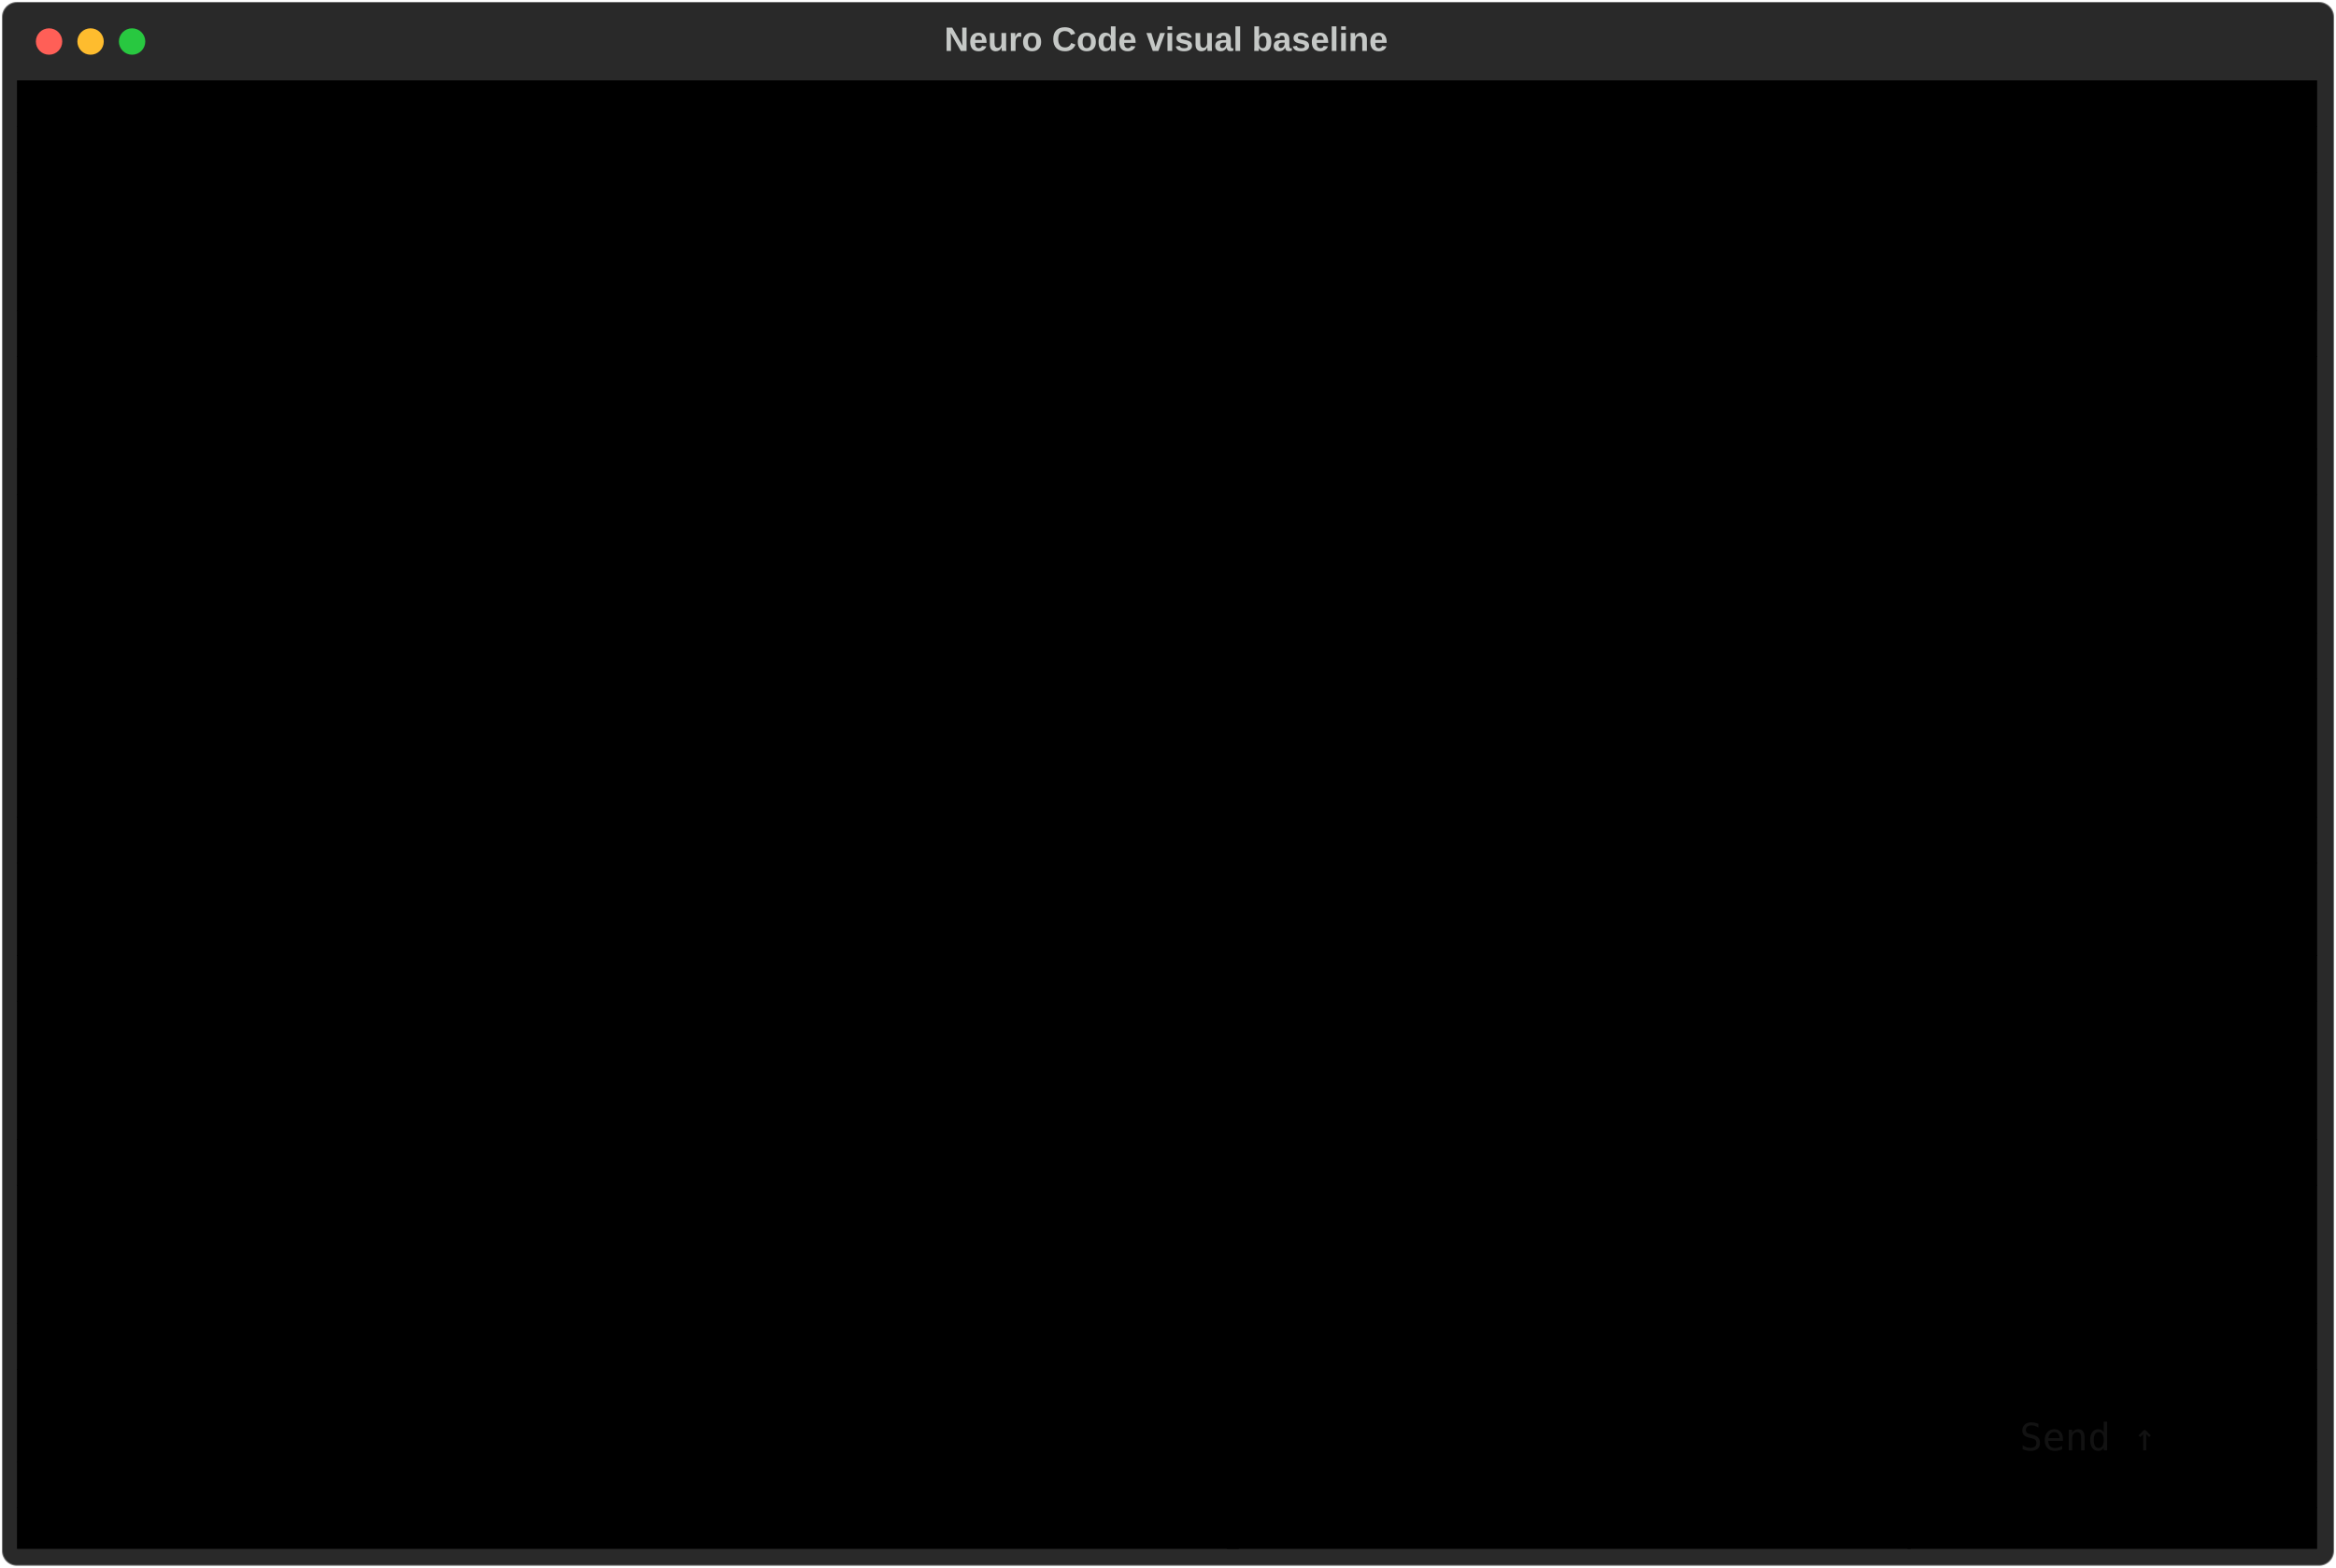
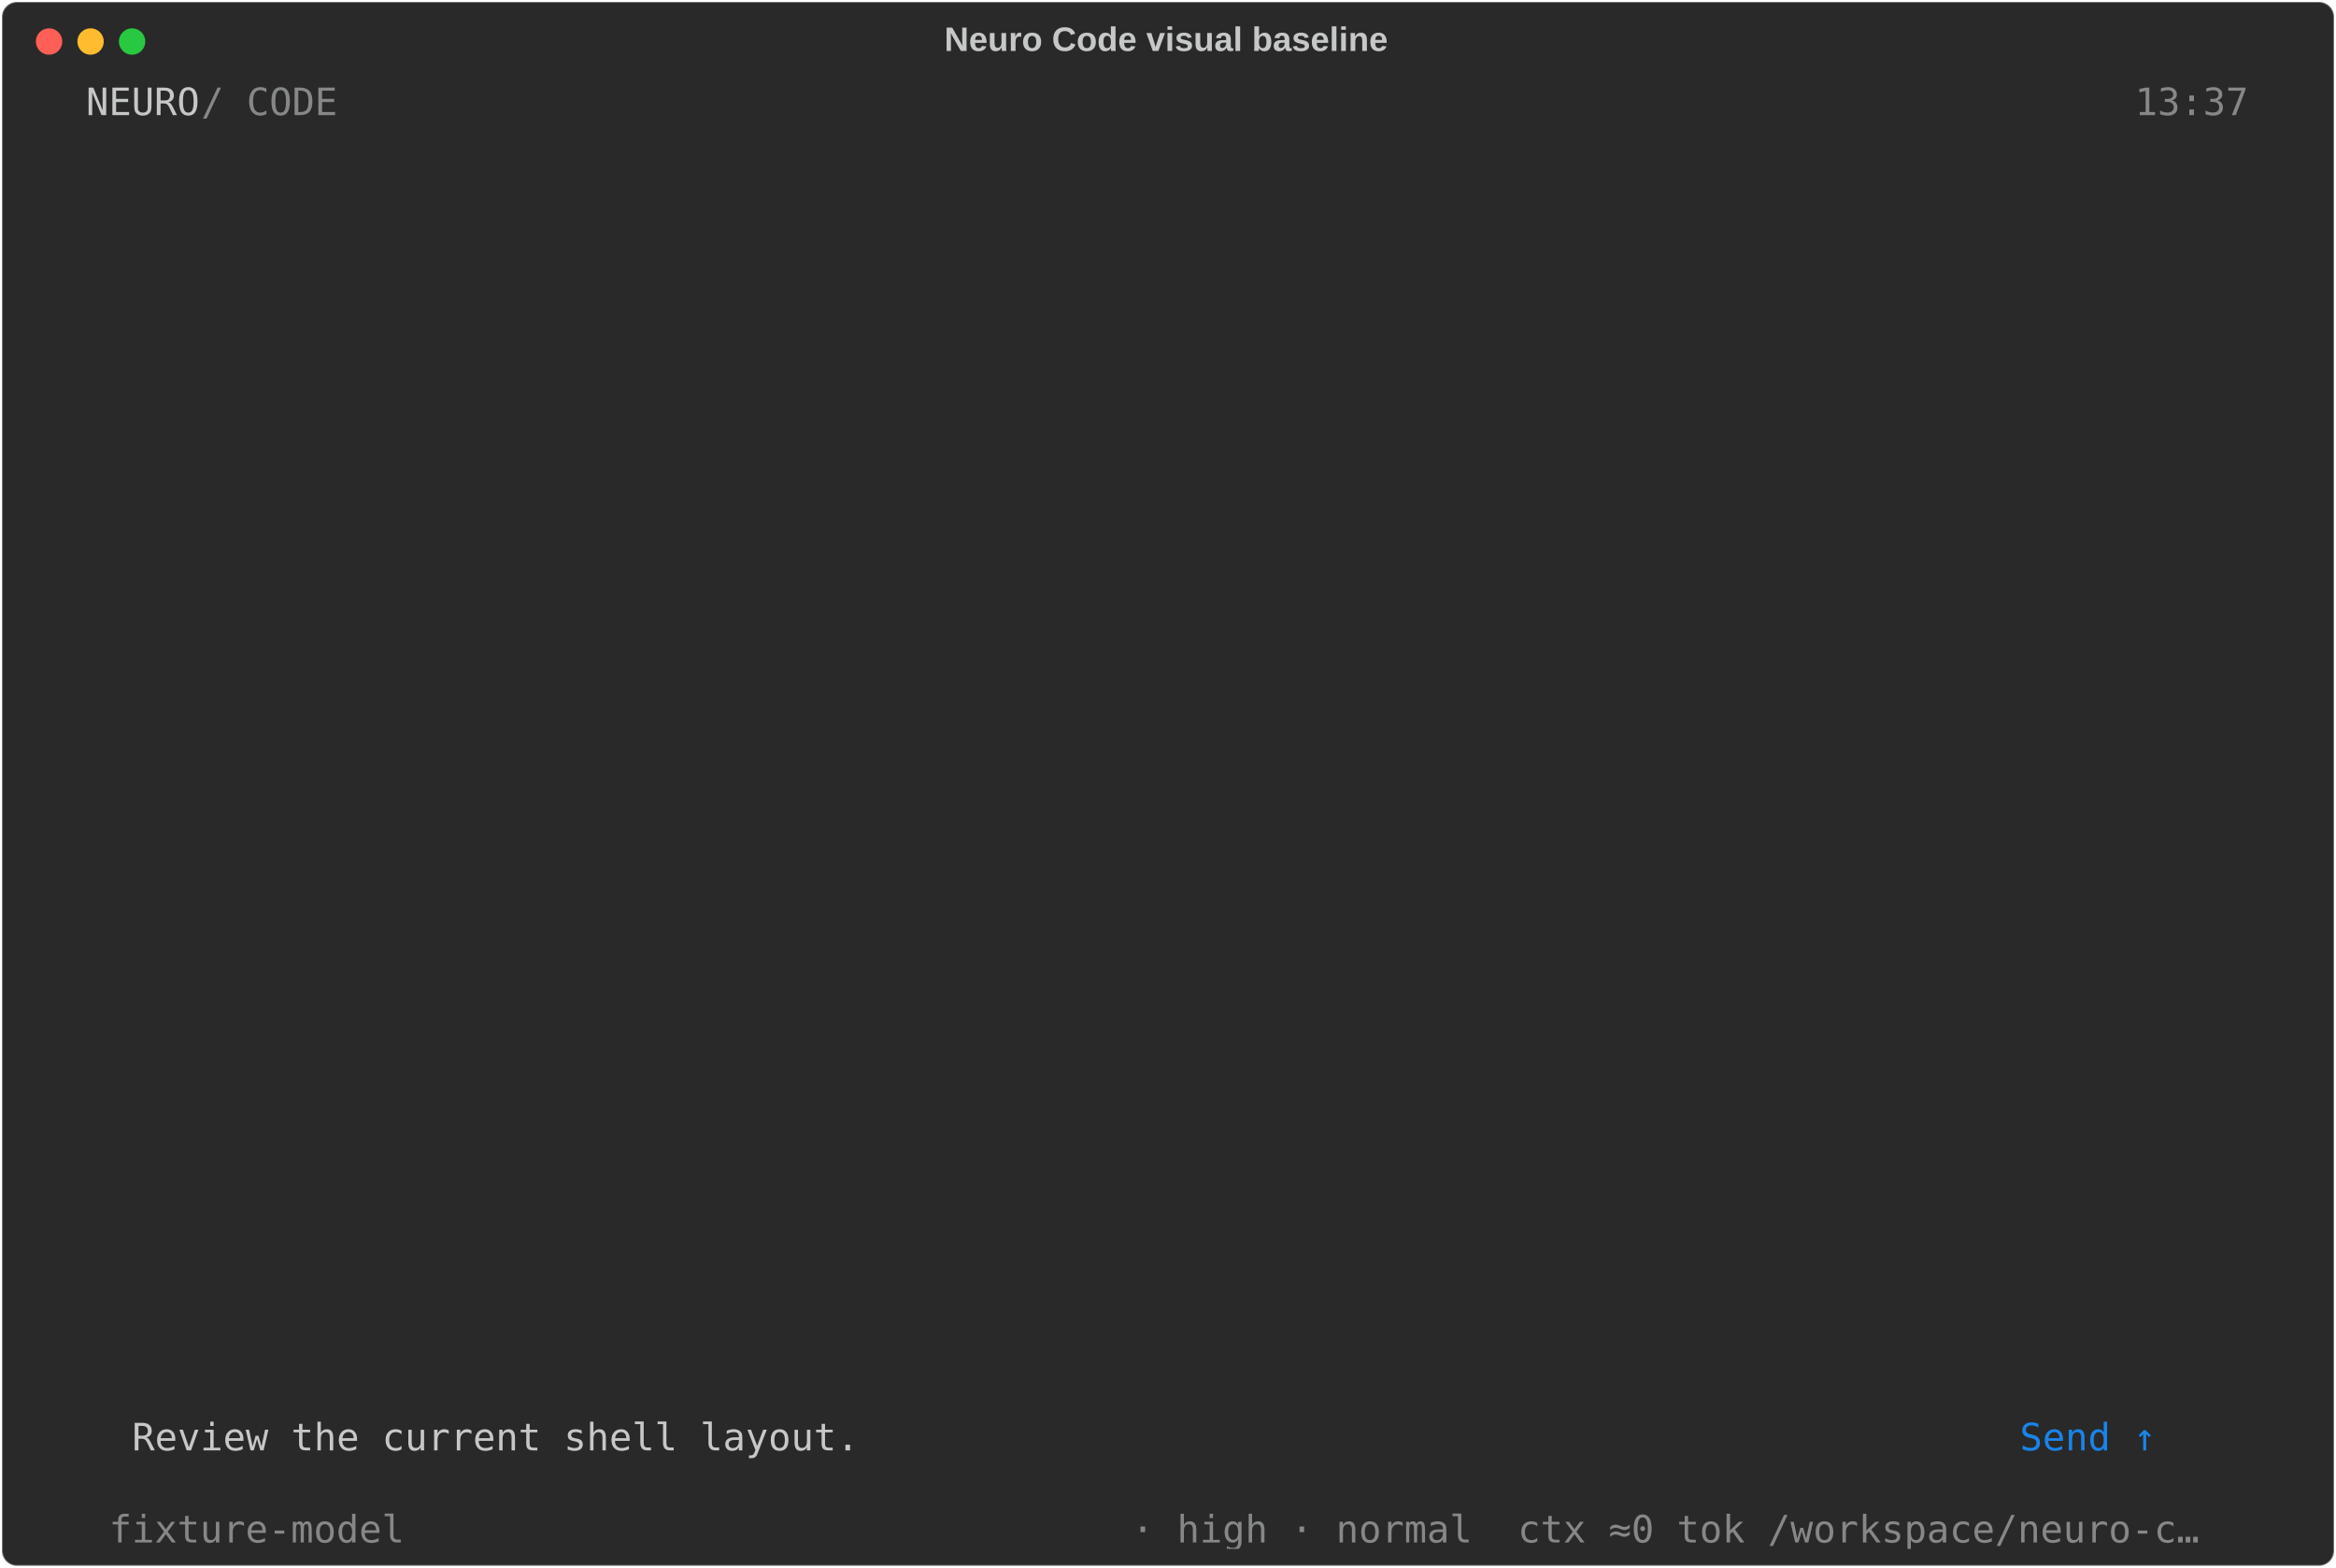
<svg xmlns="http://www.w3.org/2000/svg" class="rich-terminal" viewBox="0 0 1238 830.8">
  <style>

    @font-face {
        font-family: "Fira Code";
        src: local("FiraCode-Regular"),
                url("https://cdnjs.cloudflare.com/ajax/libs/firacode/6.2.0/woff2/FiraCode-Regular.woff2") format("woff2"),
                url("https://cdnjs.cloudflare.com/ajax/libs/firacode/6.2.0/woff/FiraCode-Regular.woff") format("woff");
        font-style: normal;
        font-weight: 400;
    }
    @font-face {
        font-family: "Fira Code";
        src: local("FiraCode-Bold"),
                url("https://cdnjs.cloudflare.com/ajax/libs/firacode/6.2.0/woff2/FiraCode-Bold.woff2") format("woff2"),
                url("https://cdnjs.cloudflare.com/ajax/libs/firacode/6.2.0/woff/FiraCode-Bold.woff") format("woff");
        font-style: bold;
        font-weight: 700;
    }

-     .terminal-801199976-matrix {
+     .terminal-914235730-matrix {
        font-family: Fira Code, monospace;
        font-size: 20px;
        line-height: 24.4px;
        font-variant-east-asian: full-width;
    }

-     .terminal-801199976-title {
+     .terminal-914235730-title {
        font-size: 18px;
        font-weight: bold;
        font-family: arial;
    }

-     .terminal-801199976-r1 { fill: #c5c8c6 }
- .terminal-801199976-r2 { fill: #000000 }
- .terminal-801199976-r3 { fill: #121212 }
+     .terminal-914235730-r1 { fill: #c5c8c6 }
+ .terminal-914235730-r2 { fill: #868887 }
+ .terminal-914235730-r3 { fill: #1984e9 }
    </style>
  <defs>
-     <clipPath id="terminal-801199976-clip-terminal">
+     <clipPath id="terminal-914235730-clip-terminal">
      <rect x="0" y="0" width="1219.0" height="779.8" />
    </clipPath>
-     <clipPath id="terminal-801199976-line-0">
+     <clipPath id="terminal-914235730-line-0">
      <rect x="0" y="1.5" width="1220" height="24.65" />
    </clipPath>
-     <clipPath id="terminal-801199976-line-1">
+     <clipPath id="terminal-914235730-line-1">
      <rect x="0" y="25.9" width="1220" height="24.65" />
    </clipPath>
-     <clipPath id="terminal-801199976-line-2">
+     <clipPath id="terminal-914235730-line-2">
      <rect x="0" y="50.3" width="1220" height="24.65" />
    </clipPath>
-     <clipPath id="terminal-801199976-line-3">
+     <clipPath id="terminal-914235730-line-3">
      <rect x="0" y="74.7" width="1220" height="24.65" />
    </clipPath>
-     <clipPath id="terminal-801199976-line-4">
+     <clipPath id="terminal-914235730-line-4">
      <rect x="0" y="99.1" width="1220" height="24.65" />
    </clipPath>
-     <clipPath id="terminal-801199976-line-5">
+     <clipPath id="terminal-914235730-line-5">
      <rect x="0" y="123.5" width="1220" height="24.65" />
    </clipPath>
-     <clipPath id="terminal-801199976-line-6">
+     <clipPath id="terminal-914235730-line-6">
      <rect x="0" y="147.9" width="1220" height="24.65" />
    </clipPath>
-     <clipPath id="terminal-801199976-line-7">
+     <clipPath id="terminal-914235730-line-7">
      <rect x="0" y="172.3" width="1220" height="24.65" />
    </clipPath>
-     <clipPath id="terminal-801199976-line-8">
+     <clipPath id="terminal-914235730-line-8">
      <rect x="0" y="196.7" width="1220" height="24.65" />
    </clipPath>
-     <clipPath id="terminal-801199976-line-9">
+     <clipPath id="terminal-914235730-line-9">
      <rect x="0" y="221.1" width="1220" height="24.65" />
    </clipPath>
-     <clipPath id="terminal-801199976-line-10">
+     <clipPath id="terminal-914235730-line-10">
      <rect x="0" y="245.5" width="1220" height="24.65" />
    </clipPath>
-     <clipPath id="terminal-801199976-line-11">
+     <clipPath id="terminal-914235730-line-11">
      <rect x="0" y="269.9" width="1220" height="24.65" />
    </clipPath>
-     <clipPath id="terminal-801199976-line-12">
+     <clipPath id="terminal-914235730-line-12">
      <rect x="0" y="294.3" width="1220" height="24.65" />
    </clipPath>
-     <clipPath id="terminal-801199976-line-13">
+     <clipPath id="terminal-914235730-line-13">
      <rect x="0" y="318.7" width="1220" height="24.65" />
    </clipPath>
-     <clipPath id="terminal-801199976-line-14">
+     <clipPath id="terminal-914235730-line-14">
      <rect x="0" y="343.1" width="1220" height="24.65" />
    </clipPath>
-     <clipPath id="terminal-801199976-line-15">
+     <clipPath id="terminal-914235730-line-15">
      <rect x="0" y="367.5" width="1220" height="24.65" />
    </clipPath>
-     <clipPath id="terminal-801199976-line-16">
+     <clipPath id="terminal-914235730-line-16">
      <rect x="0" y="391.9" width="1220" height="24.65" />
    </clipPath>
-     <clipPath id="terminal-801199976-line-17">
+     <clipPath id="terminal-914235730-line-17">
      <rect x="0" y="416.3" width="1220" height="24.65" />
    </clipPath>
-     <clipPath id="terminal-801199976-line-18">
+     <clipPath id="terminal-914235730-line-18">
      <rect x="0" y="440.7" width="1220" height="24.65" />
    </clipPath>
-     <clipPath id="terminal-801199976-line-19">
+     <clipPath id="terminal-914235730-line-19">
      <rect x="0" y="465.1" width="1220" height="24.65" />
    </clipPath>
-     <clipPath id="terminal-801199976-line-20">
+     <clipPath id="terminal-914235730-line-20">
      <rect x="0" y="489.5" width="1220" height="24.65" />
    </clipPath>
-     <clipPath id="terminal-801199976-line-21">
+     <clipPath id="terminal-914235730-line-21">
      <rect x="0" y="513.9" width="1220" height="24.65" />
    </clipPath>
-     <clipPath id="terminal-801199976-line-22">
+     <clipPath id="terminal-914235730-line-22">
      <rect x="0" y="538.3" width="1220" height="24.65" />
    </clipPath>
-     <clipPath id="terminal-801199976-line-23">
+     <clipPath id="terminal-914235730-line-23">
      <rect x="0" y="562.7" width="1220" height="24.65" />
    </clipPath>
-     <clipPath id="terminal-801199976-line-24">
+     <clipPath id="terminal-914235730-line-24">
      <rect x="0" y="587.1" width="1220" height="24.65" />
    </clipPath>
-     <clipPath id="terminal-801199976-line-25">
+     <clipPath id="terminal-914235730-line-25">
      <rect x="0" y="611.5" width="1220" height="24.65" />
    </clipPath>
-     <clipPath id="terminal-801199976-line-26">
+     <clipPath id="terminal-914235730-line-26">
      <rect x="0" y="635.9" width="1220" height="24.65" />
    </clipPath>
-     <clipPath id="terminal-801199976-line-27">
+     <clipPath id="terminal-914235730-line-27">
      <rect x="0" y="660.3" width="1220" height="24.65" />
    </clipPath>
-     <clipPath id="terminal-801199976-line-28">
+     <clipPath id="terminal-914235730-line-28">
      <rect x="0" y="684.7" width="1220" height="24.65" />
    </clipPath>
-     <clipPath id="terminal-801199976-line-29">
+     <clipPath id="terminal-914235730-line-29">
      <rect x="0" y="709.1" width="1220" height="24.65" />
    </clipPath>
-     <clipPath id="terminal-801199976-line-30">
+     <clipPath id="terminal-914235730-line-30">
      <rect x="0" y="733.5" width="1220" height="24.65" />
    </clipPath>
  </defs>
  <rect fill="#292929" stroke="rgba(255,255,255,0.35)" stroke-width="1" x="1" y="1" width="1236" height="828.8" rx="8" />
-   <text class="terminal-801199976-title" fill="#c5c8c6" text-anchor="middle" x="618" y="27">Neuro Code visual baseline</text>
+   <text class="terminal-914235730-title" fill="#c5c8c6" text-anchor="middle" x="618" y="27">Neuro Code visual baseline</text>
  <g transform="translate(26,22)">
    <circle cx="0" cy="0" r="7" fill="#ff5f57" />
    <circle cx="22" cy="0" r="7" fill="#febc2e" />
    <circle cx="44" cy="0" r="7" fill="#28c840" />
  </g>
-   <g transform="translate(9, 41)" clip-path="url(#terminal-801199976-clip-terminal)">
-     <rect fill="#000000" x="0" y="1.5" width="36.6" height="24.65" shape-rendering="crispEdges" />
-     <rect fill="#000000" x="36.6" y="1.5" width="61" height="24.65" shape-rendering="crispEdges" />
-     <rect fill="#000000" x="97.6" y="1.5" width="85.4" height="24.65" shape-rendering="crispEdges" />
-     <rect fill="#000000" x="183" y="1.5" width="0" height="24.65" shape-rendering="crispEdges" />
-     <rect fill="#000000" x="183" y="1.5" width="939.4" height="24.65" shape-rendering="crispEdges" />
-     <rect fill="#000000" x="1122.4" y="1.5" width="61" height="24.65" shape-rendering="crispEdges" />
-     <rect fill="#000000" x="1183.4" y="1.5" width="36.6" height="24.65" shape-rendering="crispEdges" />
-     <rect fill="#000000" x="0" y="25.9" width="1220" height="24.65" shape-rendering="crispEdges" />
-     <rect fill="#000000" x="0" y="50.3" width="36.6" height="24.65" shape-rendering="crispEdges" />
-     <rect fill="#000000" x="36.6" y="50.3" width="1146.8" height="24.65" shape-rendering="crispEdges" />
-     <rect fill="#000000" x="1183.4" y="50.3" width="36.6" height="24.65" shape-rendering="crispEdges" />
-     <rect fill="#000000" x="0" y="74.7" width="36.6" height="24.65" shape-rendering="crispEdges" />
-     <rect fill="#000000" x="36.6" y="74.7" width="1146.8" height="24.65" shape-rendering="crispEdges" />
-     <rect fill="#000000" x="1183.4" y="74.7" width="36.6" height="24.65" shape-rendering="crispEdges" />
-     <rect fill="#000000" x="0" y="99.1" width="36.6" height="24.65" shape-rendering="crispEdges" />
-     <rect fill="#000000" x="36.6" y="99.1" width="1146.8" height="24.65" shape-rendering="crispEdges" />
-     <rect fill="#000000" x="1183.4" y="99.1" width="36.6" height="24.65" shape-rendering="crispEdges" />
-     <rect fill="#000000" x="0" y="123.5" width="36.6" height="24.65" shape-rendering="crispEdges" />
-     <rect fill="#000000" x="36.6" y="123.5" width="1146.8" height="24.65" shape-rendering="crispEdges" />
-     <rect fill="#000000" x="1183.4" y="123.5" width="36.6" height="24.65" shape-rendering="crispEdges" />
-     <rect fill="#000000" x="0" y="147.9" width="36.6" height="24.65" shape-rendering="crispEdges" />
-     <rect fill="#000000" x="36.6" y="147.9" width="1146.8" height="24.65" shape-rendering="crispEdges" />
-     <rect fill="#000000" x="1183.4" y="147.9" width="36.6" height="24.65" shape-rendering="crispEdges" />
-     <rect fill="#000000" x="0" y="172.3" width="36.6" height="24.65" shape-rendering="crispEdges" />
-     <rect fill="#000000" x="36.6" y="172.3" width="1146.8" height="24.65" shape-rendering="crispEdges" />
-     <rect fill="#000000" x="1183.4" y="172.3" width="36.6" height="24.65" shape-rendering="crispEdges" />
-     <rect fill="#000000" x="0" y="196.7" width="36.6" height="24.65" shape-rendering="crispEdges" />
-     <rect fill="#000000" x="36.6" y="196.7" width="1146.8" height="24.65" shape-rendering="crispEdges" />
-     <rect fill="#000000" x="1183.4" y="196.7" width="36.6" height="24.65" shape-rendering="crispEdges" />
-     <rect fill="#000000" x="0" y="221.1" width="36.6" height="24.65" shape-rendering="crispEdges" />
-     <rect fill="#000000" x="36.6" y="221.1" width="1146.8" height="24.65" shape-rendering="crispEdges" />
-     <rect fill="#000000" x="1183.4" y="221.1" width="36.6" height="24.65" shape-rendering="crispEdges" />
-     <rect fill="#000000" x="0" y="245.5" width="36.6" height="24.65" shape-rendering="crispEdges" />
-     <rect fill="#000000" x="36.6" y="245.5" width="1146.8" height="24.65" shape-rendering="crispEdges" />
-     <rect fill="#000000" x="1183.4" y="245.5" width="36.6" height="24.65" shape-rendering="crispEdges" />
-     <rect fill="#000000" x="0" y="269.9" width="36.6" height="24.65" shape-rendering="crispEdges" />
-     <rect fill="#000000" x="36.6" y="269.9" width="1146.8" height="24.65" shape-rendering="crispEdges" />
-     <rect fill="#000000" x="1183.4" y="269.9" width="36.6" height="24.65" shape-rendering="crispEdges" />
-     <rect fill="#000000" x="0" y="294.3" width="36.6" height="24.65" shape-rendering="crispEdges" />
-     <rect fill="#000000" x="36.6" y="294.3" width="1146.8" height="24.65" shape-rendering="crispEdges" />
-     <rect fill="#000000" x="1183.4" y="294.3" width="36.6" height="24.65" shape-rendering="crispEdges" />
-     <rect fill="#000000" x="0" y="318.7" width="36.6" height="24.65" shape-rendering="crispEdges" />
-     <rect fill="#000000" x="36.6" y="318.7" width="1146.8" height="24.65" shape-rendering="crispEdges" />
-     <rect fill="#000000" x="1183.4" y="318.7" width="36.6" height="24.65" shape-rendering="crispEdges" />
-     <rect fill="#000000" x="0" y="343.1" width="36.6" height="24.65" shape-rendering="crispEdges" />
-     <rect fill="#000000" x="36.6" y="343.1" width="1146.8" height="24.65" shape-rendering="crispEdges" />
-     <rect fill="#000000" x="1183.4" y="343.1" width="36.6" height="24.65" shape-rendering="crispEdges" />
-     <rect fill="#000000" x="0" y="367.5" width="36.6" height="24.65" shape-rendering="crispEdges" />
-     <rect fill="#000000" x="36.6" y="367.5" width="1146.8" height="24.65" shape-rendering="crispEdges" />
-     <rect fill="#000000" x="1183.4" y="367.5" width="36.6" height="24.65" shape-rendering="crispEdges" />
-     <rect fill="#000000" x="0" y="391.9" width="36.6" height="24.65" shape-rendering="crispEdges" />
-     <rect fill="#000000" x="36.6" y="391.9" width="1146.8" height="24.65" shape-rendering="crispEdges" />
-     <rect fill="#000000" x="1183.4" y="391.9" width="36.6" height="24.65" shape-rendering="crispEdges" />
-     <rect fill="#000000" x="0" y="416.3" width="36.6" height="24.65" shape-rendering="crispEdges" />
-     <rect fill="#000000" x="36.6" y="416.3" width="1146.8" height="24.65" shape-rendering="crispEdges" />
-     <rect fill="#000000" x="1183.4" y="416.3" width="36.6" height="24.65" shape-rendering="crispEdges" />
-     <rect fill="#000000" x="0" y="440.7" width="36.6" height="24.65" shape-rendering="crispEdges" />
-     <rect fill="#000000" x="36.6" y="440.7" width="1146.8" height="24.65" shape-rendering="crispEdges" />
-     <rect fill="#000000" x="1183.4" y="440.7" width="36.6" height="24.65" shape-rendering="crispEdges" />
-     <rect fill="#000000" x="0" y="465.1" width="36.6" height="24.65" shape-rendering="crispEdges" />
-     <rect fill="#000000" x="36.6" y="465.1" width="1146.8" height="24.65" shape-rendering="crispEdges" />
-     <rect fill="#000000" x="1183.4" y="465.1" width="36.6" height="24.65" shape-rendering="crispEdges" />
-     <rect fill="#000000" x="0" y="489.5" width="36.6" height="24.65" shape-rendering="crispEdges" />
-     <rect fill="#000000" x="36.6" y="489.5" width="1146.8" height="24.65" shape-rendering="crispEdges" />
-     <rect fill="#000000" x="1183.4" y="489.5" width="36.6" height="24.65" shape-rendering="crispEdges" />
-     <rect fill="#000000" x="0" y="513.9" width="36.6" height="24.65" shape-rendering="crispEdges" />
-     <rect fill="#000000" x="36.6" y="513.9" width="1146.8" height="24.65" shape-rendering="crispEdges" />
-     <rect fill="#000000" x="1183.4" y="513.9" width="36.6" height="24.65" shape-rendering="crispEdges" />
-     <rect fill="#000000" x="0" y="538.3" width="36.6" height="24.65" shape-rendering="crispEdges" />
-     <rect fill="#000000" x="36.6" y="538.3" width="1146.8" height="24.65" shape-rendering="crispEdges" />
-     <rect fill="#000000" x="1183.4" y="538.3" width="36.6" height="24.65" shape-rendering="crispEdges" />
-     <rect fill="#000000" x="0" y="562.7" width="36.6" height="24.65" shape-rendering="crispEdges" />
-     <rect fill="#000000" x="36.6" y="562.7" width="1146.8" height="24.65" shape-rendering="crispEdges" />
-     <rect fill="#000000" x="1183.4" y="562.7" width="36.6" height="24.65" shape-rendering="crispEdges" />
-     <rect fill="#000000" x="0" y="587.1" width="36.6" height="24.65" shape-rendering="crispEdges" />
-     <rect fill="#000000" x="36.6" y="587.1" width="1146.8" height="24.65" shape-rendering="crispEdges" />
-     <rect fill="#000000" x="1183.4" y="587.1" width="36.6" height="24.65" shape-rendering="crispEdges" />
-     <rect fill="#000000" x="0" y="611.5" width="36.6" height="24.65" shape-rendering="crispEdges" />
-     <rect fill="#000000" x="36.6" y="611.5" width="1146.8" height="24.65" shape-rendering="crispEdges" />
-     <rect fill="#000000" x="1183.4" y="611.5" width="36.6" height="24.65" shape-rendering="crispEdges" />
-     <rect fill="#000000" x="0" y="635.9" width="36.6" height="24.65" shape-rendering="crispEdges" />
-     <rect fill="#000000" x="36.6" y="635.9" width="1146.8" height="24.65" shape-rendering="crispEdges" />
-     <rect fill="#000000" x="1183.4" y="635.9" width="36.6" height="24.65" shape-rendering="crispEdges" />
-     <rect fill="#000000" x="0" y="660.3" width="1220" height="24.65" shape-rendering="crispEdges" />
-     <rect fill="#000000" x="0" y="684.7" width="1220" height="24.65" shape-rendering="crispEdges" />
-     <rect fill="#000000" x="0" y="709.1" width="61" height="24.65" shape-rendering="crispEdges" />
-     <rect fill="#000000" x="61" y="709.1" width="988.2" height="24.65" shape-rendering="crispEdges" />
-     <rect fill="#000000" x="1049.2" y="709.1" width="12.2" height="24.65" shape-rendering="crispEdges" />
-     <rect fill="#000000" x="1061.4" y="709.1" width="97.6" height="24.65" shape-rendering="crispEdges" />
-     <rect fill="#000000" x="1159" y="709.1" width="61" height="24.65" shape-rendering="crispEdges" />
-     <rect fill="#000000" x="0" y="733.5" width="1220" height="24.65" shape-rendering="crispEdges" />
-     <rect fill="#000000" x="0" y="757.9" width="48.8" height="24.65" shape-rendering="crispEdges" />
-     <rect fill="#000000" x="48.8" y="757.9" width="1122.4" height="24.65" shape-rendering="crispEdges" />
-     <rect fill="#000000" x="1171.2" y="757.9" width="48.8" height="24.65" shape-rendering="crispEdges" />
-     <g class="terminal-801199976-matrix">
-       <text class="terminal-801199976-r2" x="36.6" y="20" textLength="61" clip-path="url(#terminal-801199976-line-0)">NEURO</text>
-       <text class="terminal-801199976-r2" x="97.6" y="20" textLength="85.4" clip-path="url(#terminal-801199976-line-0)"> / CODE</text>
-       <text class="terminal-801199976-r2" x="1122.4" y="20" textLength="61" clip-path="url(#terminal-801199976-line-0)">13:37</text>
-       <text class="terminal-801199976-r1" x="1220" y="20" textLength="12.2" clip-path="url(#terminal-801199976-line-0)">
- </text>
-       <text class="terminal-801199976-r1" x="1220" y="44.4" textLength="12.2" clip-path="url(#terminal-801199976-line-1)">
- </text>
-       <text class="terminal-801199976-r1" x="1220" y="68.8" textLength="12.2" clip-path="url(#terminal-801199976-line-2)">
- </text>
-       <text class="terminal-801199976-r1" x="1220" y="93.2" textLength="12.2" clip-path="url(#terminal-801199976-line-3)">
- </text>
-       <text class="terminal-801199976-r1" x="1220" y="117.6" textLength="12.2" clip-path="url(#terminal-801199976-line-4)">
- </text>
-       <text class="terminal-801199976-r1" x="1220" y="142" textLength="12.2" clip-path="url(#terminal-801199976-line-5)">
- </text>
-       <text class="terminal-801199976-r1" x="1220" y="166.4" textLength="12.2" clip-path="url(#terminal-801199976-line-6)">
- </text>
-       <text class="terminal-801199976-r1" x="1220" y="190.8" textLength="12.2" clip-path="url(#terminal-801199976-line-7)">
- </text>
-       <text class="terminal-801199976-r1" x="1220" y="215.2" textLength="12.2" clip-path="url(#terminal-801199976-line-8)">
- </text>
-       <text class="terminal-801199976-r1" x="1220" y="239.6" textLength="12.2" clip-path="url(#terminal-801199976-line-9)">
- </text>
-       <text class="terminal-801199976-r1" x="1220" y="264" textLength="12.2" clip-path="url(#terminal-801199976-line-10)">
- </text>
-       <text class="terminal-801199976-r1" x="1220" y="288.4" textLength="12.2" clip-path="url(#terminal-801199976-line-11)">
- </text>
-       <text class="terminal-801199976-r1" x="1220" y="312.8" textLength="12.2" clip-path="url(#terminal-801199976-line-12)">
- </text>
-       <text class="terminal-801199976-r1" x="1220" y="337.2" textLength="12.2" clip-path="url(#terminal-801199976-line-13)">
- </text>
-       <text class="terminal-801199976-r1" x="1220" y="361.6" textLength="12.2" clip-path="url(#terminal-801199976-line-14)">
- </text>
-       <text class="terminal-801199976-r1" x="1220" y="386" textLength="12.2" clip-path="url(#terminal-801199976-line-15)">
- </text>
-       <text class="terminal-801199976-r1" x="1220" y="410.4" textLength="12.2" clip-path="url(#terminal-801199976-line-16)">
- </text>
-       <text class="terminal-801199976-r1" x="1220" y="434.8" textLength="12.2" clip-path="url(#terminal-801199976-line-17)">
- </text>
-       <text class="terminal-801199976-r1" x="1220" y="459.2" textLength="12.2" clip-path="url(#terminal-801199976-line-18)">
- </text>
-       <text class="terminal-801199976-r1" x="1220" y="483.6" textLength="12.2" clip-path="url(#terminal-801199976-line-19)">
- </text>
-       <text class="terminal-801199976-r1" x="1220" y="508" textLength="12.2" clip-path="url(#terminal-801199976-line-20)">
- </text>
-       <text class="terminal-801199976-r1" x="1220" y="532.4" textLength="12.2" clip-path="url(#terminal-801199976-line-21)">
- </text>
-       <text class="terminal-801199976-r1" x="1220" y="556.8" textLength="12.2" clip-path="url(#terminal-801199976-line-22)">
- </text>
-       <text class="terminal-801199976-r1" x="1220" y="581.2" textLength="12.2" clip-path="url(#terminal-801199976-line-23)">
- </text>
-       <text class="terminal-801199976-r1" x="1220" y="605.6" textLength="12.2" clip-path="url(#terminal-801199976-line-24)">
- </text>
-       <text class="terminal-801199976-r1" x="1220" y="630" textLength="12.2" clip-path="url(#terminal-801199976-line-25)">
- </text>
-       <text class="terminal-801199976-r1" x="1220" y="654.4" textLength="12.2" clip-path="url(#terminal-801199976-line-26)">
- </text>
-       <text class="terminal-801199976-r1" x="1220" y="678.8" textLength="12.2" clip-path="url(#terminal-801199976-line-27)">
- </text>
-       <text class="terminal-801199976-r1" x="1220" y="703.2" textLength="12.2" clip-path="url(#terminal-801199976-line-28)">
- </text>
-       <text class="terminal-801199976-r2" x="61" y="727.6" textLength="988.2" clip-path="url(#terminal-801199976-line-29)">Review the current shell layout.                                                 </text>
-       <text class="terminal-801199976-r3" x="1061.4" y="727.6" textLength="97.6" clip-path="url(#terminal-801199976-line-29)"> Send ↑ </text>
-       <text class="terminal-801199976-r1" x="1220" y="727.6" textLength="12.2" clip-path="url(#terminal-801199976-line-29)">
- </text>
-       <text class="terminal-801199976-r1" x="1220" y="752" textLength="12.2" clip-path="url(#terminal-801199976-line-30)">
- </text>
-       <text class="terminal-801199976-r2" x="48.8" y="776.4" textLength="1122.4" clip-path="url(#terminal-801199976-line-31)">fixture-model                                · high · normal  ctx ≈0 tok /workspace/neuro-c…</text>
+   <g transform="translate(9, 41)" clip-path="url(#terminal-914235730-clip-terminal)">
+     <g class="terminal-914235730-matrix">
+       <text class="terminal-914235730-r1" x="36.6" y="20" textLength="61" clip-path="url(#terminal-914235730-line-0)">NEURO</text>
+       <text class="terminal-914235730-r2" x="97.6" y="20" textLength="85.4" clip-path="url(#terminal-914235730-line-0)"> / CODE</text>
+       <text class="terminal-914235730-r2" x="1122.4" y="20" textLength="61" clip-path="url(#terminal-914235730-line-0)">13:37</text>
+       <text class="terminal-914235730-r1" x="1220" y="20" textLength="12.2" clip-path="url(#terminal-914235730-line-0)">
+ </text>
+       <text class="terminal-914235730-r1" x="1220" y="44.4" textLength="12.2" clip-path="url(#terminal-914235730-line-1)">
+ </text>
+       <text class="terminal-914235730-r1" x="1220" y="68.8" textLength="12.2" clip-path="url(#terminal-914235730-line-2)">
+ </text>
+       <text class="terminal-914235730-r1" x="1220" y="93.2" textLength="12.2" clip-path="url(#terminal-914235730-line-3)">
+ </text>
+       <text class="terminal-914235730-r1" x="1220" y="117.6" textLength="12.2" clip-path="url(#terminal-914235730-line-4)">
+ </text>
+       <text class="terminal-914235730-r1" x="1220" y="142" textLength="12.2" clip-path="url(#terminal-914235730-line-5)">
+ </text>
+       <text class="terminal-914235730-r1" x="1220" y="166.4" textLength="12.2" clip-path="url(#terminal-914235730-line-6)">
+ </text>
+       <text class="terminal-914235730-r1" x="1220" y="190.8" textLength="12.2" clip-path="url(#terminal-914235730-line-7)">
+ </text>
+       <text class="terminal-914235730-r1" x="1220" y="215.2" textLength="12.2" clip-path="url(#terminal-914235730-line-8)">
+ </text>
+       <text class="terminal-914235730-r1" x="1220" y="239.6" textLength="12.2" clip-path="url(#terminal-914235730-line-9)">
+ </text>
+       <text class="terminal-914235730-r1" x="1220" y="264" textLength="12.2" clip-path="url(#terminal-914235730-line-10)">
+ </text>
+       <text class="terminal-914235730-r1" x="1220" y="288.4" textLength="12.2" clip-path="url(#terminal-914235730-line-11)">
+ </text>
+       <text class="terminal-914235730-r1" x="1220" y="312.8" textLength="12.2" clip-path="url(#terminal-914235730-line-12)">
+ </text>
+       <text class="terminal-914235730-r1" x="1220" y="337.2" textLength="12.2" clip-path="url(#terminal-914235730-line-13)">
+ </text>
+       <text class="terminal-914235730-r1" x="1220" y="361.6" textLength="12.2" clip-path="url(#terminal-914235730-line-14)">
+ </text>
+       <text class="terminal-914235730-r1" x="1220" y="386" textLength="12.2" clip-path="url(#terminal-914235730-line-15)">
+ </text>
+       <text class="terminal-914235730-r1" x="1220" y="410.4" textLength="12.2" clip-path="url(#terminal-914235730-line-16)">
+ </text>
+       <text class="terminal-914235730-r1" x="1220" y="434.8" textLength="12.2" clip-path="url(#terminal-914235730-line-17)">
+ </text>
+       <text class="terminal-914235730-r1" x="1220" y="459.2" textLength="12.2" clip-path="url(#terminal-914235730-line-18)">
+ </text>
+       <text class="terminal-914235730-r1" x="1220" y="483.6" textLength="12.2" clip-path="url(#terminal-914235730-line-19)">
+ </text>
+       <text class="terminal-914235730-r1" x="1220" y="508" textLength="12.2" clip-path="url(#terminal-914235730-line-20)">
+ </text>
+       <text class="terminal-914235730-r1" x="1220" y="532.4" textLength="12.2" clip-path="url(#terminal-914235730-line-21)">
+ </text>
+       <text class="terminal-914235730-r1" x="1220" y="556.8" textLength="12.2" clip-path="url(#terminal-914235730-line-22)">
+ </text>
+       <text class="terminal-914235730-r1" x="1220" y="581.2" textLength="12.2" clip-path="url(#terminal-914235730-line-23)">
+ </text>
+       <text class="terminal-914235730-r1" x="1220" y="605.6" textLength="12.2" clip-path="url(#terminal-914235730-line-24)">
+ </text>
+       <text class="terminal-914235730-r1" x="1220" y="630" textLength="12.2" clip-path="url(#terminal-914235730-line-25)">
+ </text>
+       <text class="terminal-914235730-r1" x="1220" y="654.4" textLength="12.2" clip-path="url(#terminal-914235730-line-26)">
+ </text>
+       <text class="terminal-914235730-r1" x="1220" y="678.8" textLength="12.2" clip-path="url(#terminal-914235730-line-27)">
+ </text>
+       <text class="terminal-914235730-r1" x="1220" y="703.2" textLength="12.2" clip-path="url(#terminal-914235730-line-28)">
+ </text>
+       <text class="terminal-914235730-r1" x="61" y="727.6" textLength="988.2" clip-path="url(#terminal-914235730-line-29)">Review the current shell layout.                                                 </text>
+       <text class="terminal-914235730-r3" x="1061.4" y="727.6" textLength="97.6" clip-path="url(#terminal-914235730-line-29)"> Send ↑ </text>
+       <text class="terminal-914235730-r1" x="1220" y="727.6" textLength="12.2" clip-path="url(#terminal-914235730-line-29)">
+ </text>
+       <text class="terminal-914235730-r1" x="1220" y="752" textLength="12.2" clip-path="url(#terminal-914235730-line-30)">
+ </text>
+       <text class="terminal-914235730-r2" x="48.8" y="776.4" textLength="1122.4" clip-path="url(#terminal-914235730-line-31)">fixture-model                                · high · normal  ctx ≈0 tok /workspace/neuro-c…</text>
    </g>
  </g>
</svg>
